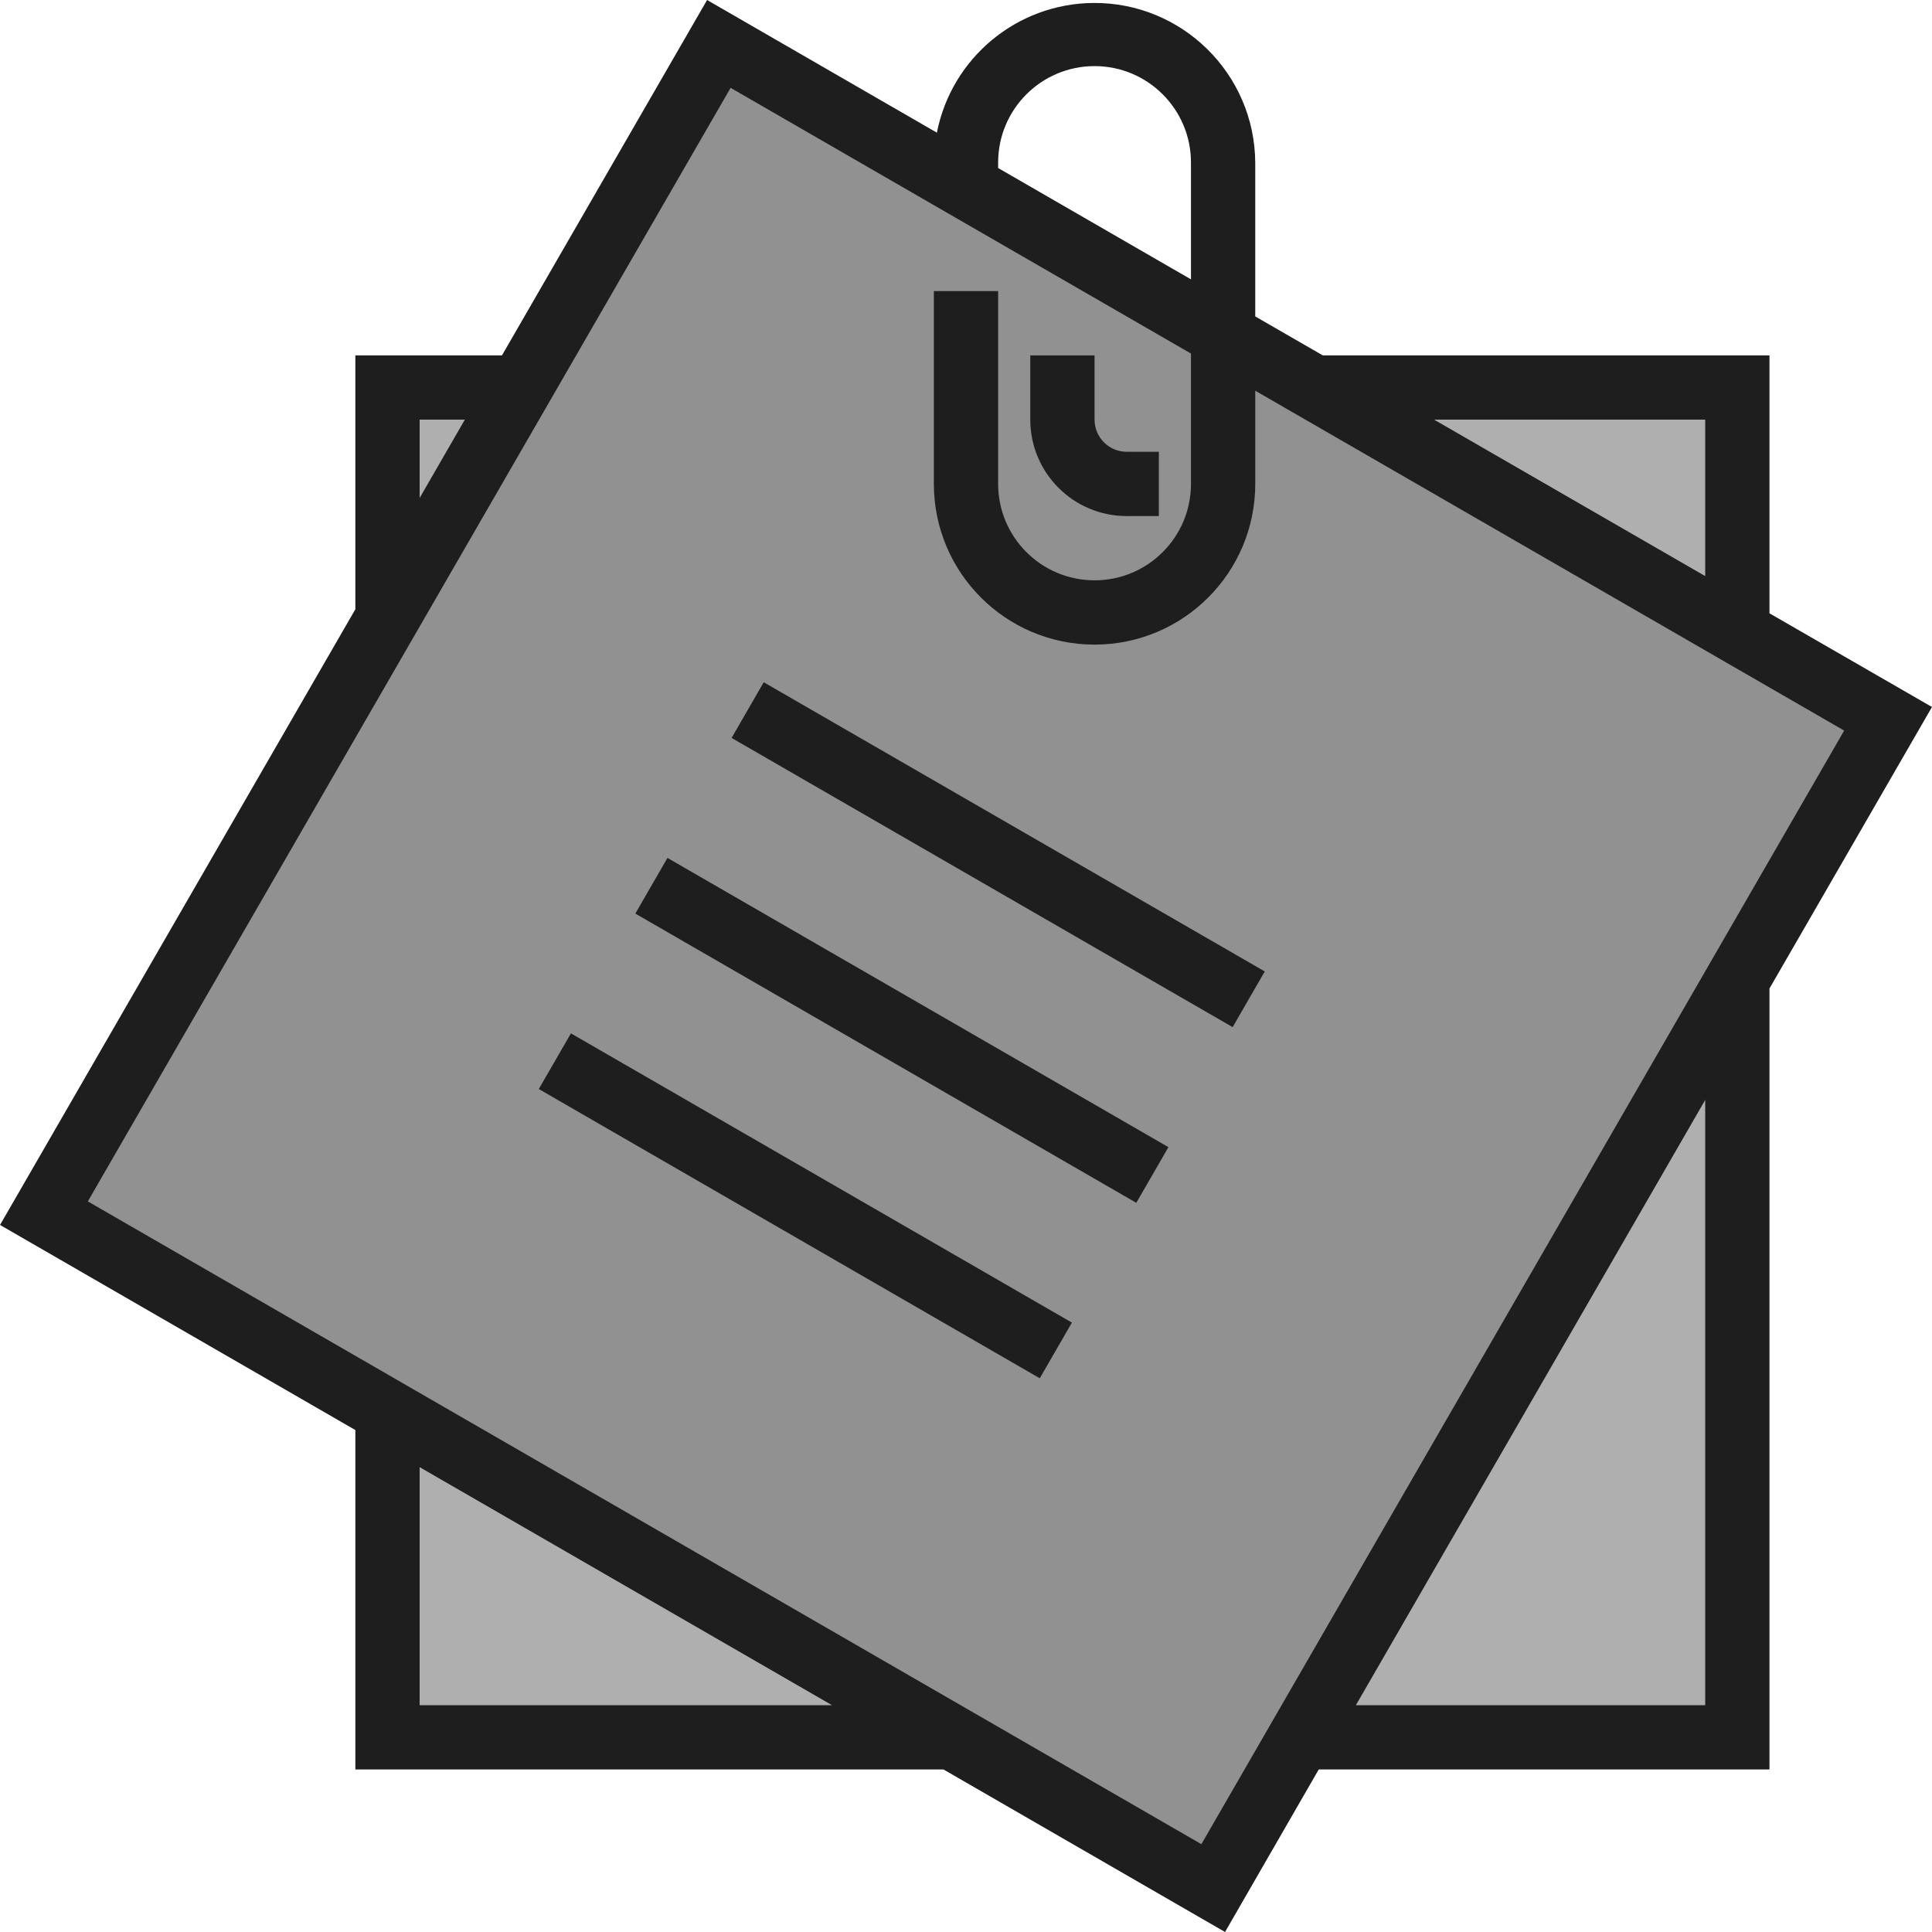
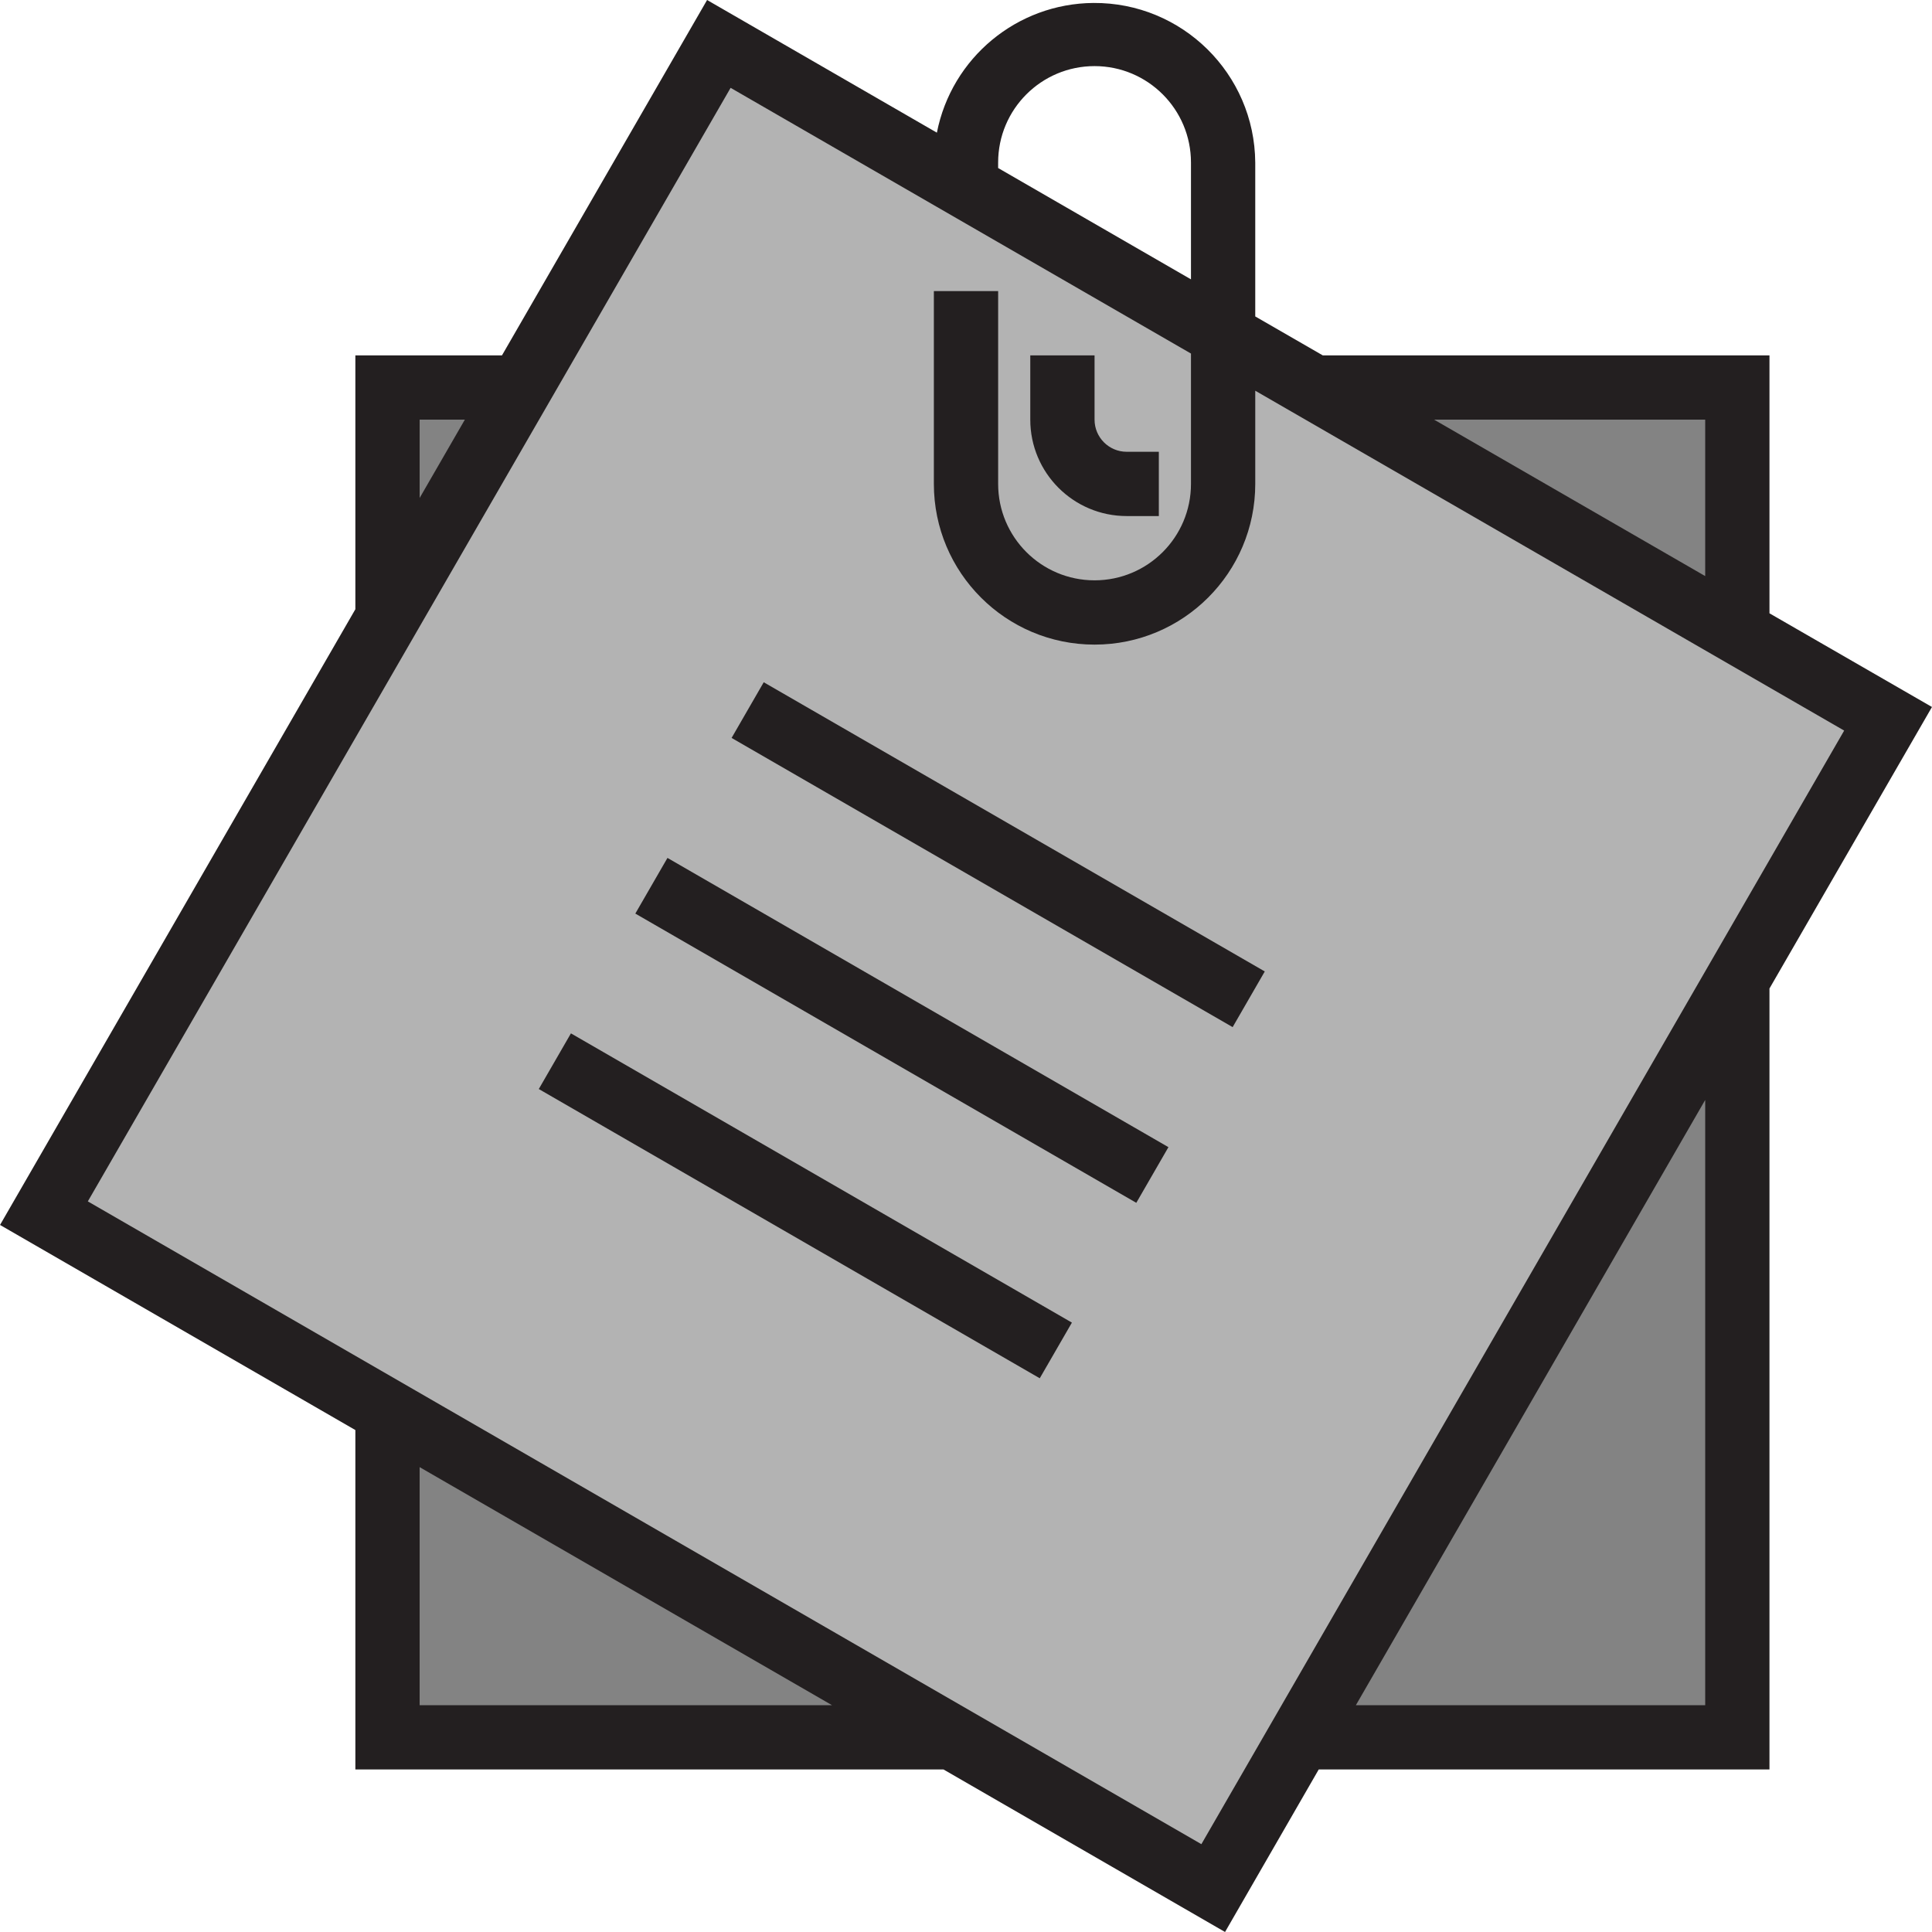
- <svg xmlns="http://www.w3.org/2000/svg" version="1.1" id="Capa_1" x="0px" y="0px" viewBox="0 0 512 512" style="enable-background:new 0 0 512 512" xml:space="preserve">
-   <defs id="defs59" />
-   <path style="fill:#919191" d="M252.338,460.412l69.159,39.945l23.081-39.945l115.833-200.749l39.945-69.159l-39.945-23.081  l-112.171-64.73l-24.104-13.883v39.434c0,18.814-15.254,34.069-34.069,34.069S256,147.057,256,128.243l0,0  c0,18.814,15.254,34.069,34.069,34.069s34.069-15.254,34.069-34.069V88.808L256,49.459l0,0l-65.497-37.816l-52.551,91.048  l-35.261,61.068L11.643,321.497l91.048,52.551L252.338,460.412z M281.551,94.174v17.034c0,9.411,7.623,17.034,17.034,17.034l0,0  c-9.411,0-17.034-7.623-17.034-17.034V94.174z M330.9,264.824l-132.765-76.654L330.9,264.824z M305.348,311.361l-132.765-76.654  L305.348,311.361z M279.797,357.899l-132.765-76.654L279.797,357.899z" id="path2" />
-   <g id="g12">
-     <polygon style="fill:#afafaf" points="102.691,102.691 102.691,163.759 137.952,102.691 " id="polygon4" />
-     <polygon style="fill:#afafaf" points="102.691,460.412 252.338,460.412 102.691,374.048 " id="polygon6" />
-     <polygon style="fill:#afafaf" points="460.412,102.691 348.241,102.691 460.412,167.422 " id="polygon8" />
-     <polygon style="fill:#afafaf" points="460.412,460.412 460.412,259.662 344.578,460.412 " id="polygon10" />
+ <svg xmlns="http://www.w3.org/2000/svg" version="1.1" id="Capa_1" x="0px" y="0px" viewBox="0 0 512 512" style="enable-background:new 0 0 512 512;" xml:space="preserve">
+   <path style="fill:#b3b3b3;" d="M252.338,460.412l69.159,39.945l23.081-39.945l115.833-200.749l39.945-69.159l-39.945-23.081  l-112.171-64.73l-24.104-13.883v39.434c0,18.814-15.254,34.069-34.069,34.069S256,147.057,256,128.243l0,0  c0,18.814,15.254,34.069,34.069,34.069s34.069-15.254,34.069-34.069V88.808L256,49.459l0,0l-65.497-37.816l-52.551,91.048  l-35.261,61.068L11.643,321.497l91.048,52.551L252.338,460.412z M281.551,94.174v17.034c0,9.411,7.623,17.034,17.034,17.034l0,0  c-9.411,0-17.034-7.623-17.034-17.034V94.174z M330.9,264.824l-132.765-76.654L330.9,264.824z M305.348,311.361l-132.765-76.654  L305.348,311.361z M279.797,357.899l-132.765-76.654L279.797,357.899z" />
+   <g>
+     <polygon style="fill:#838383;" points="102.691,102.691 102.691,163.759 137.952,102.691  " />
+     <polygon style="fill:#838383;" points="102.691,460.412 252.338,460.412 102.691,374.048  " />
+     <polygon style="fill:#838383;" points="460.412,102.691 348.241,102.691 460.412,167.422  " />
+     <polygon style="fill:#838383;" points="460.412,460.412 460.412,259.662 344.578,460.412  " />
  </g>
-   <g id="g24">
-     <path style="fill:#1e1e1e" d="M 468.929,261.962 511.992,187.36 468.929,162.533 V 94.174 H 350.54 L 332.654,83.86 V 43.071 C 332.484,19.555 313.286,0.622 289.77,0.783 269.533,0.928 252.192,15.296 248.283,35.158 L 187.386,0 133.03,94.174 H 94.174 v 67.285 L 0.009,324.623 94.175,378.979 v 89.95 H 250.039 L 324.648,512 349.475,468.929 H 468.928 V 261.962 Z M 451.894,111.208 v 41.461 l -71.851,-41.461 c 10e-4,0 71.851,0 71.851,0 z M 264.517,43.071 c 0,-14.113 11.439,-25.551 25.551,-25.551 14.113,0 25.551,11.439 25.551,25.551 v 30.96 L 264.516,44.528 v -1.457 z m -153.309,68.137 h 11.984 l -11.984,20.765 z m 0,340.686 v -63.087 l 109.284,63.087 z M 318.38,488.723 23.277,318.38 193.62,23.277 l 122,70.42 v 34.546 c 0,14.113 -11.439,25.551 -25.551,25.551 -14.113,0 -25.551,-11.439 -25.551,-25.551 V 77.14 h -17.034 v 51.103 c 0,23.516 19.07,42.586 42.586,42.586 23.516,0 42.586,-19.07 42.586,-42.586 v -24.7 l 156.068,90.069 z m 40.942,-36.829 45.729,-79.21 46.844,-81.185 v 160.395 z" id="path14" />
-     <path style="fill:#1e1e1e" d="m 298.586,136.76 h 8.517 v -17.034 h -8.517 c -4.701,0 -8.517,-3.816 -8.517,-8.517 V 94.174 h -17.034 v 17.034 c -0.001,14.113 11.438,25.552 25.551,25.552 z" id="path16" />
-     <rect x="256.017" y="149.843" transform="matrix(-0.4999,0.8661,-0.8661,-0.4999,592.9402,110.6147)" style="fill:#1e1e1e" width="17.035" height="153.311" id="rect18" />
-     <rect x="230.482" y="196.408" transform="matrix(-0.5,0.866,-0.866,-0.5,594.9771,202.6153)" style="fill:#1e1e1e" width="17.034" height="153.305" id="rect20" />
-     <rect x="204.9" y="242.903" transform="matrix(-0.5,0.866,-0.866,-0.5,596.8688,294.5133)" style="fill:#1e1e1e" width="17.034" height="153.305" id="rect22" />
+   <g>
+     <path style="fill:#231F20;" d="M468.929,261.962l43.063-74.602l-43.063-24.827V94.174H350.54L332.654,83.86V43.071   c-0.17-23.516-19.368-42.449-42.884-42.288c-20.237,0.145-37.578,14.513-41.487,34.375L187.386,0l-54.356,94.174H94.174v67.285   L0.009,324.623l94.166,54.356v89.95h155.864L324.648,512l24.827-43.071h119.453V261.962z M451.894,111.208v41.461l-71.851-41.461   C380.044,111.208,451.894,111.208,451.894,111.208z M264.517,43.071c0-14.113,11.439-25.551,25.551-25.551   c14.113,0,25.551,11.439,25.551,25.551v30.96l-51.103-29.503V43.071z M111.208,111.208h11.984l-11.984,20.765V111.208z    M111.208,451.894v-63.087l109.284,63.087L111.208,451.894L111.208,451.894z M318.38,488.723L23.277,318.38L193.62,23.277   l122,70.42v34.546c0,14.113-11.439,25.551-25.551,25.551c-14.113,0-25.551-11.439-25.551-25.551V77.14h-17.034v51.103   c0,23.516,19.07,42.586,42.586,42.586c23.516,0,42.586-19.07,42.586-42.586v-24.7l156.068,90.069L318.38,488.723z M359.322,451.894   l45.729-79.21l46.844-81.185v160.395H359.322z" />
+     <path style="fill:#231F20;" d="M298.586,136.76h8.517v-17.034h-8.517c-4.701,0-8.517-3.816-8.517-8.517V94.174h-17.034v17.034   C273.034,125.321,284.473,136.76,298.586,136.76z" />
+     <rect x="256.017" y="149.843" transform="matrix(-0.4999 0.8661 -0.8661 -0.4999 592.9402 110.6147)" style="fill:#231F20;" width="17.035" height="153.311" />
+     <rect x="230.482" y="196.408" transform="matrix(-0.5 0.866 -0.866 -0.5 594.9771 202.6153)" style="fill:#231F20;" width="17.034" height="153.305" />
+     <rect x="204.9" y="242.903" transform="matrix(-0.5 0.866 -0.866 -0.5 596.8688 294.5133)" style="fill:#231F20;" width="17.034" height="153.305" />
  </g>
</svg>
